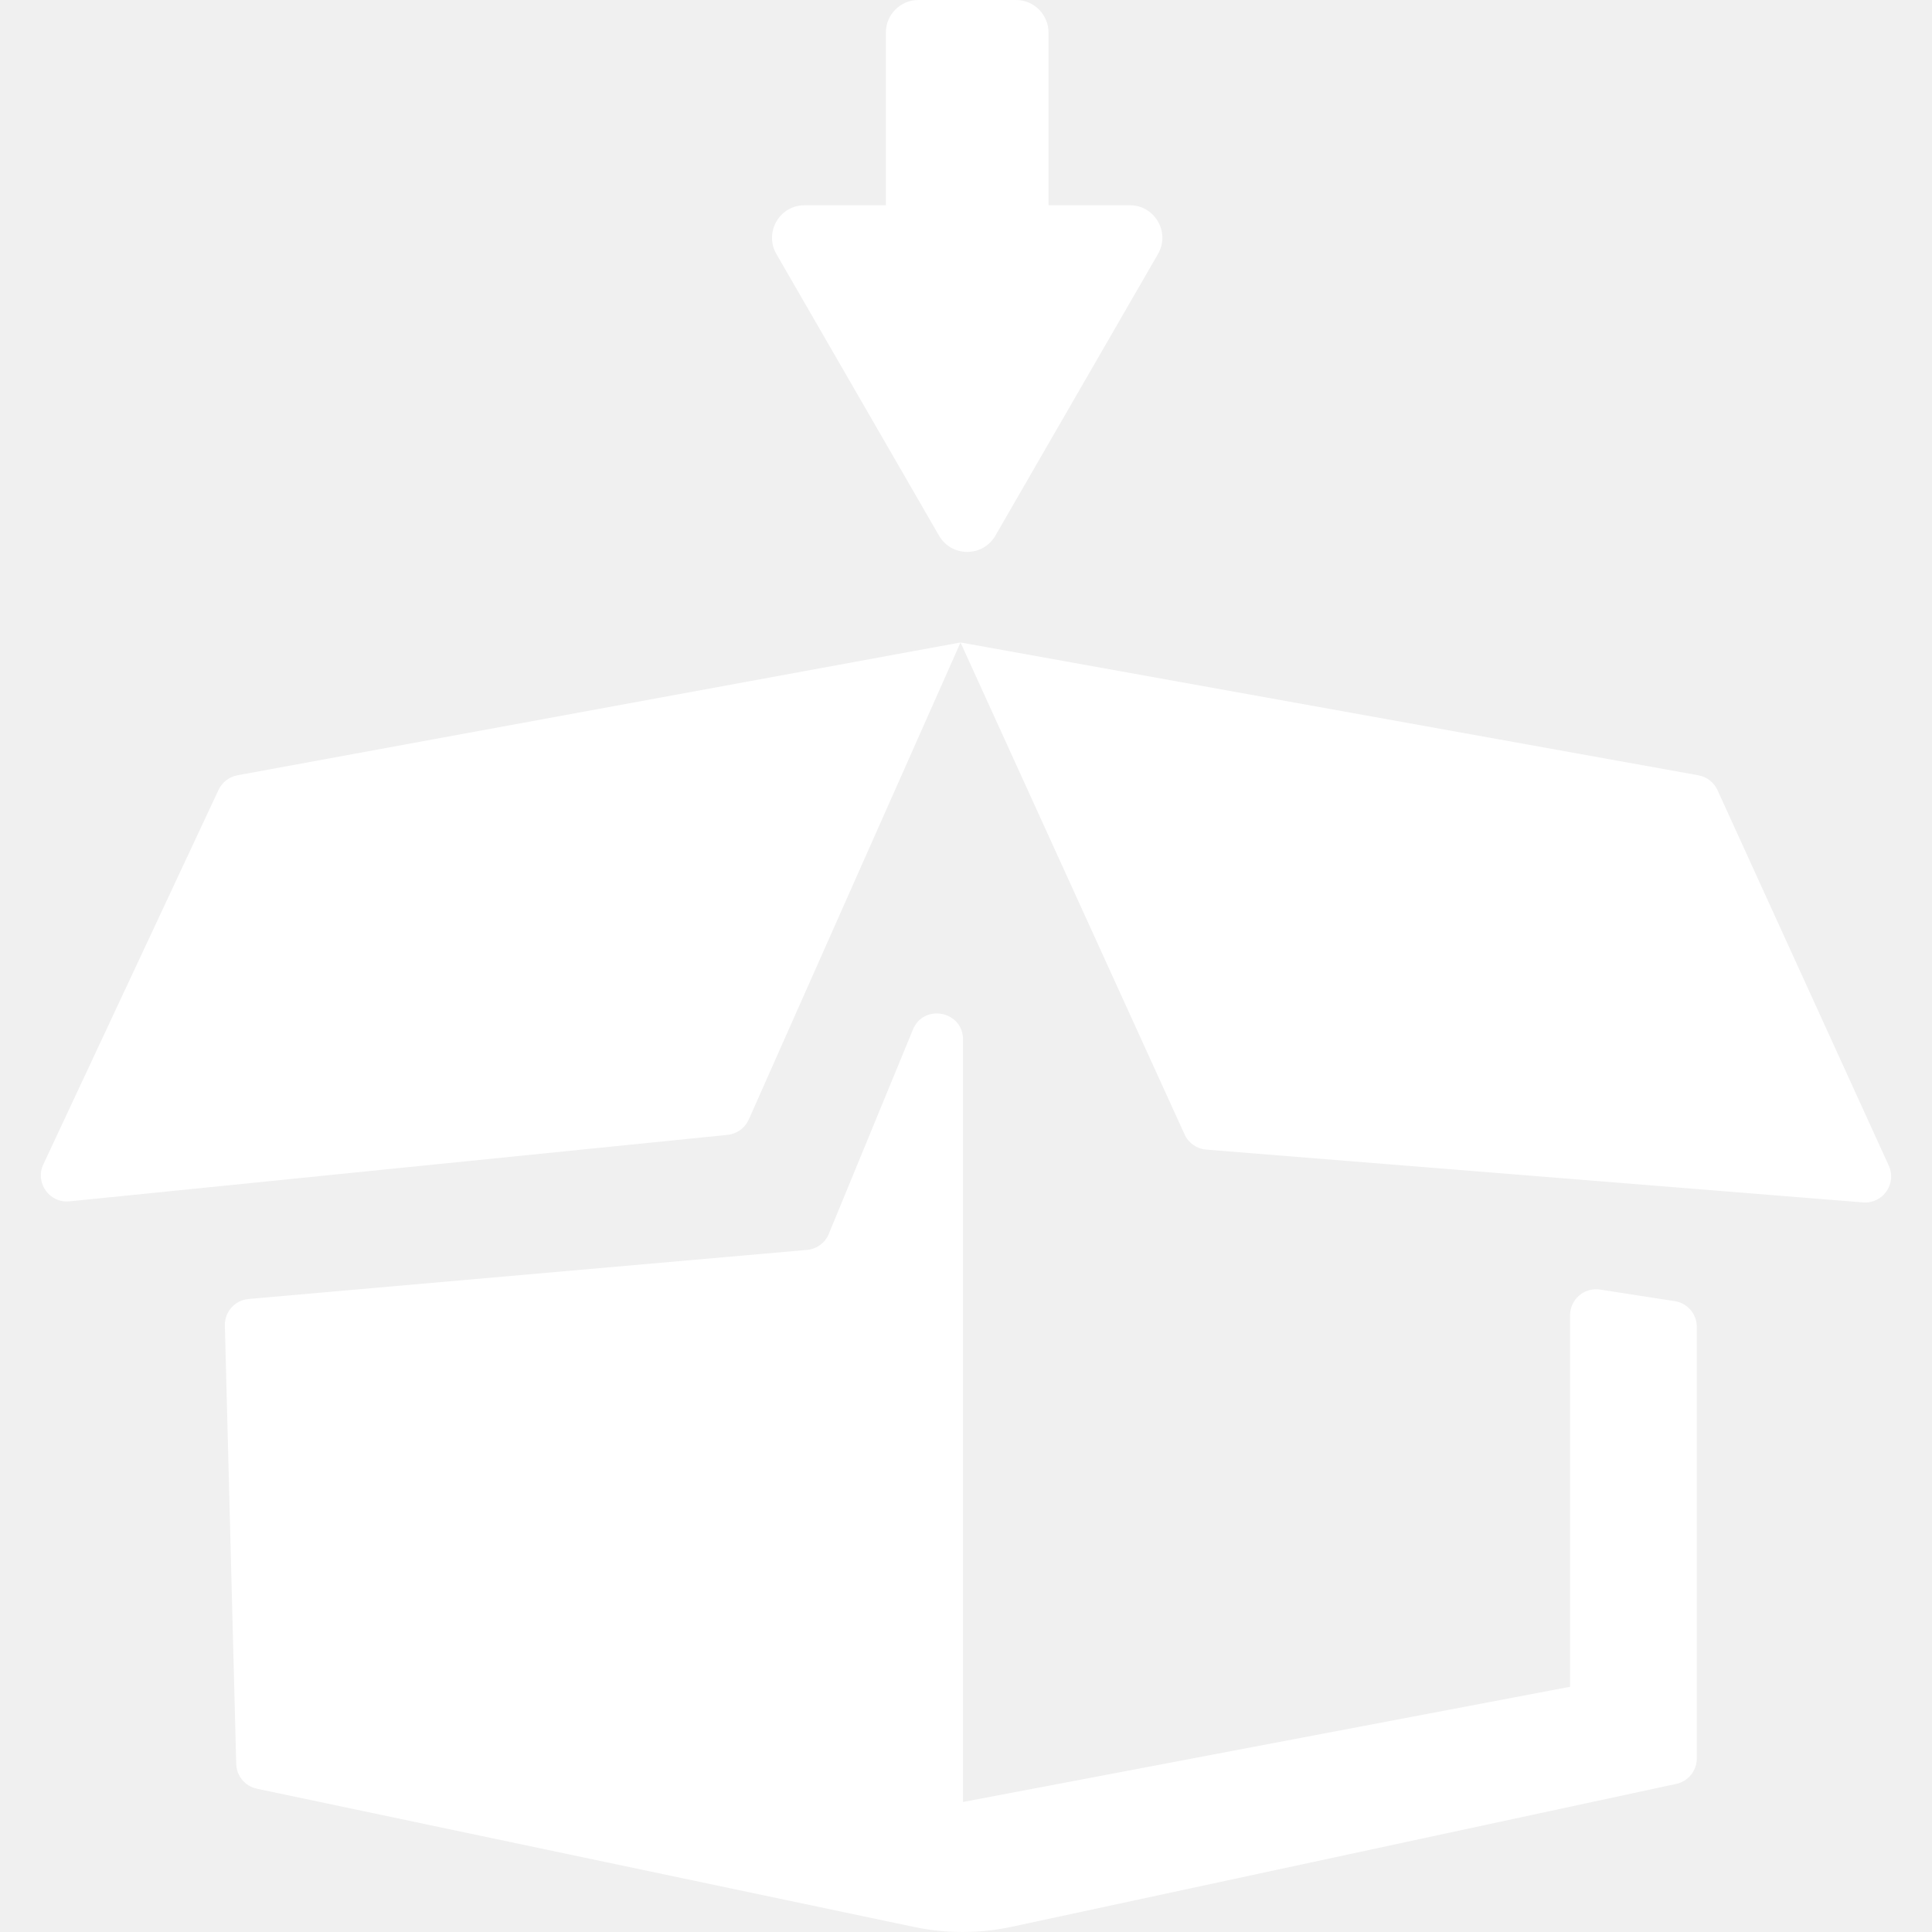
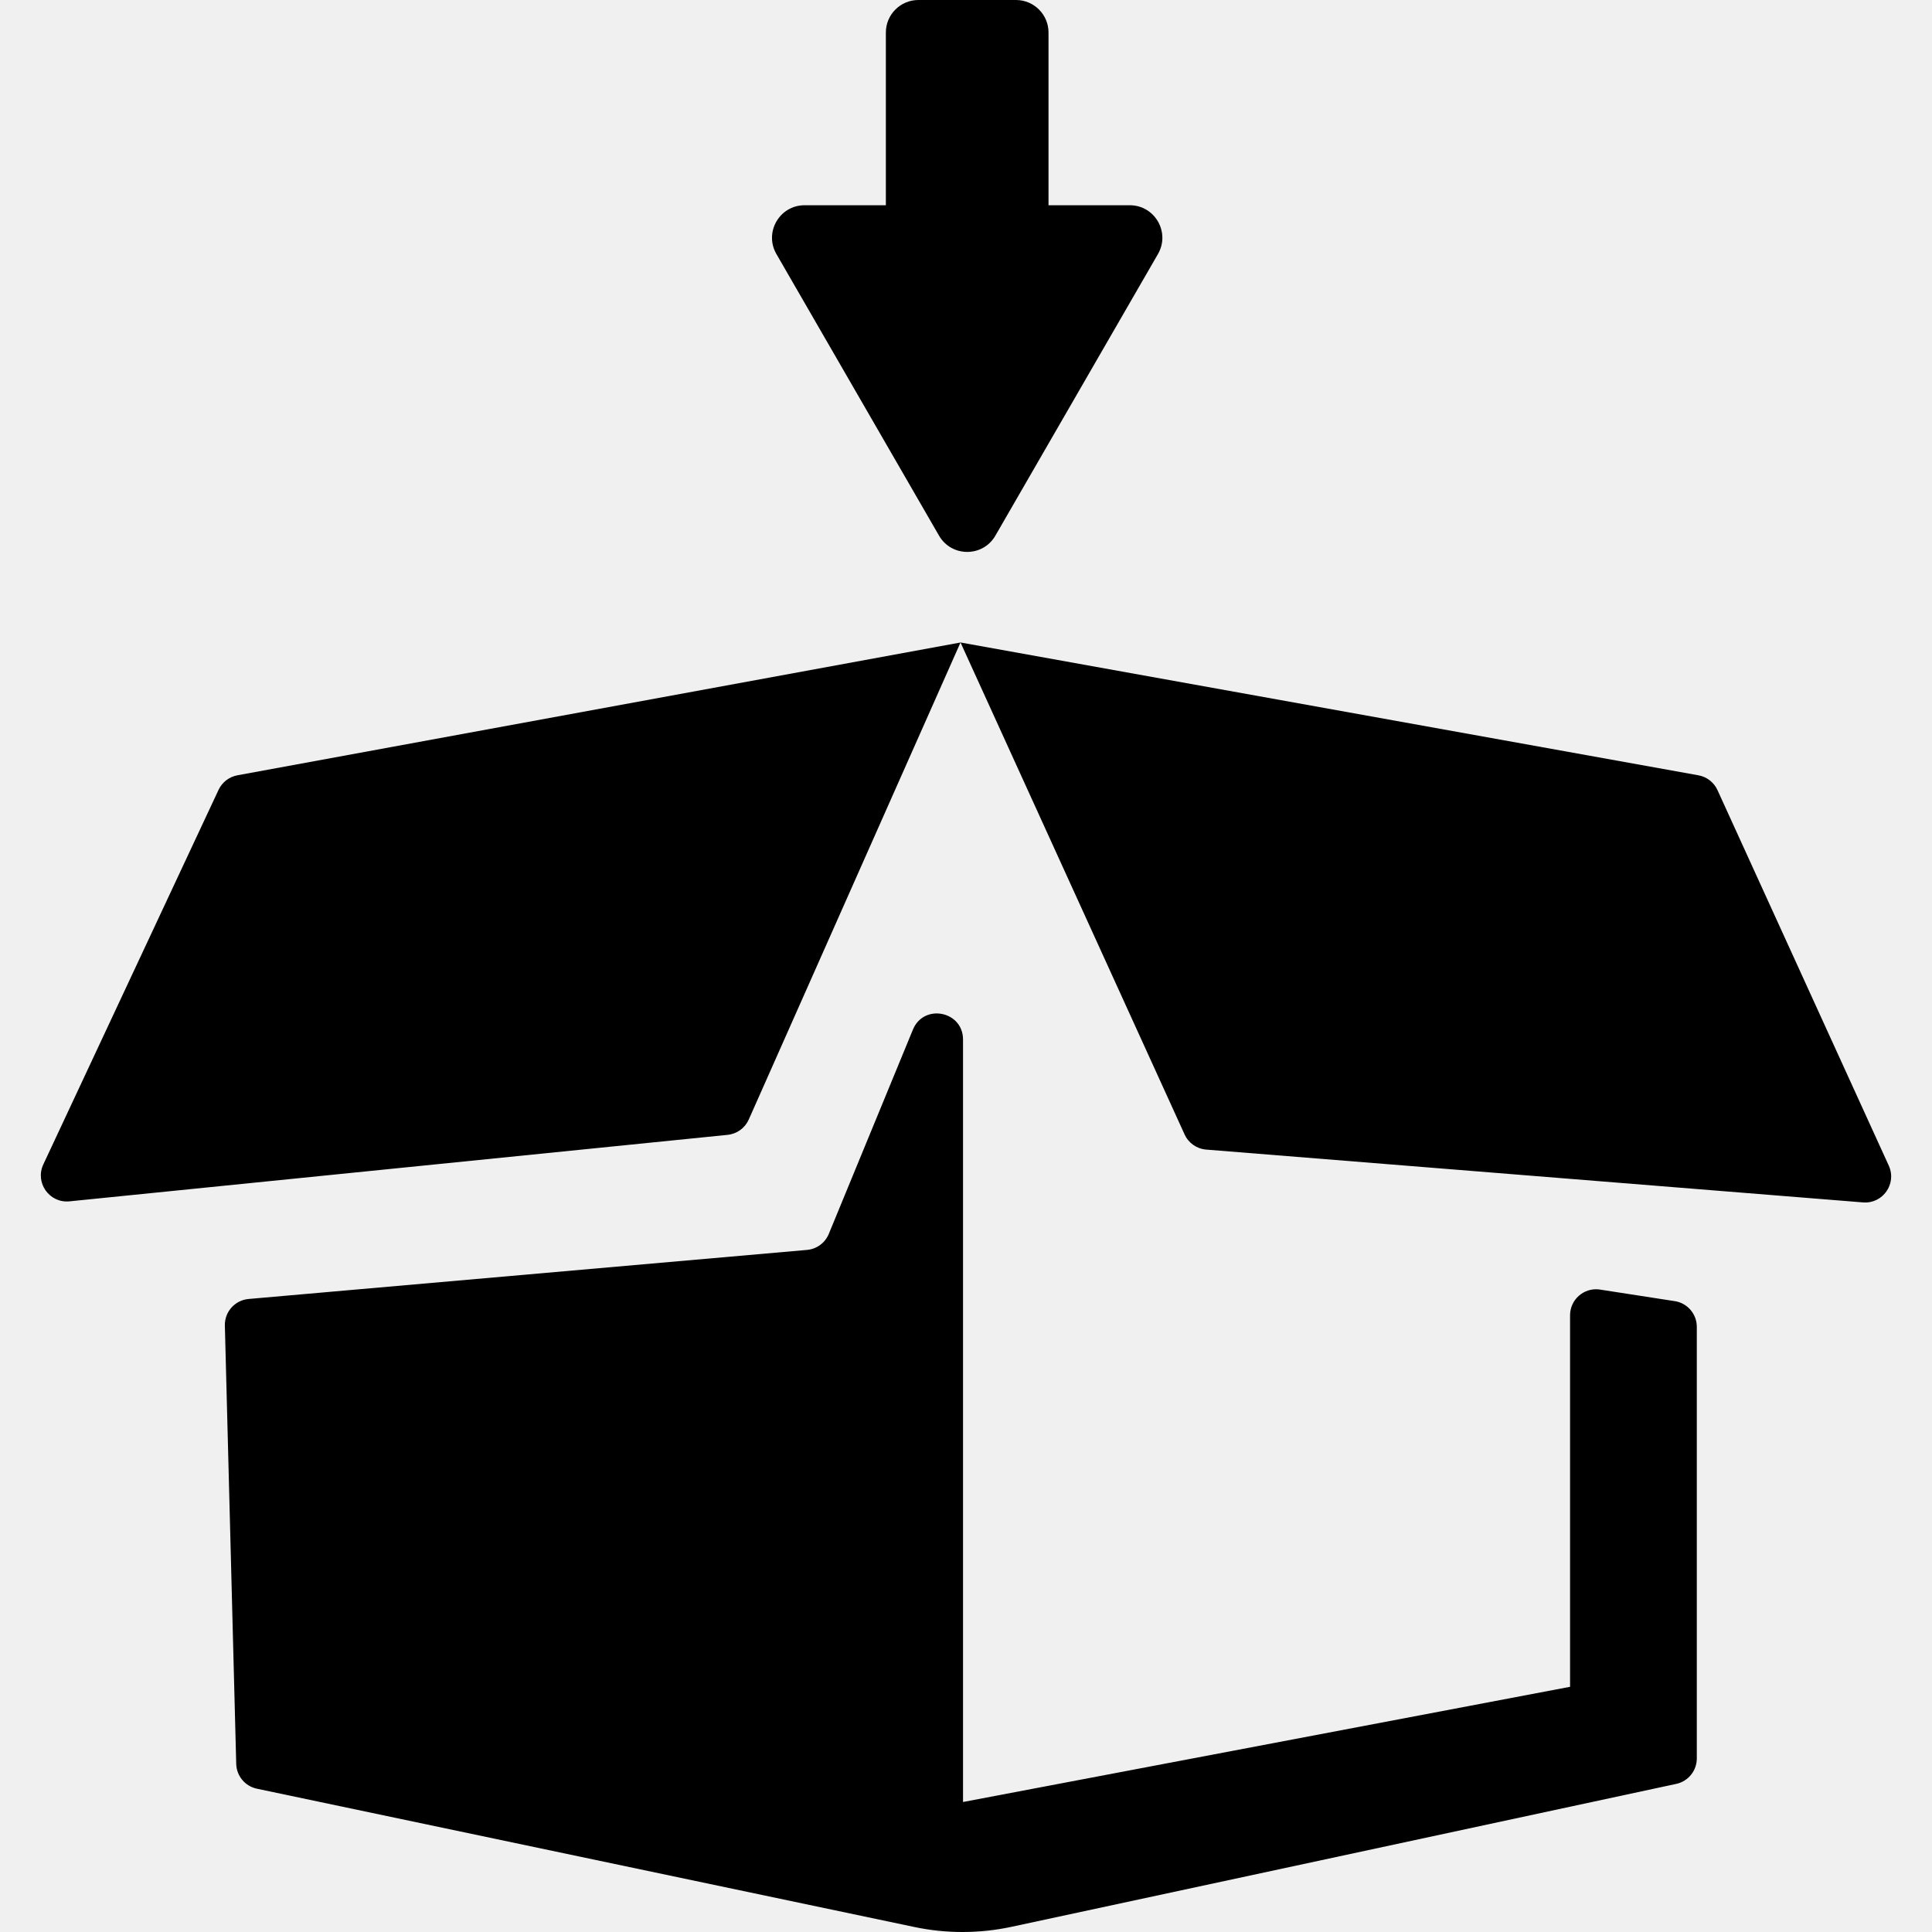
- <svg xmlns="http://www.w3.org/2000/svg" width="512" height="512" viewBox="0 0 612 612.001">
-   <path d="M305.058 329.286V570.82l192.293-36.491V416.644c0-4.926 4.291-8.752 9.185-8.19l23.658 3.661a8.245 8.245 0 017.305 8.19v136.717a8.247 8.247 0 01-6.512 8.061l-210.5 45.261a74.187 74.187 0 01-30.873.069L81.373 566.609a8.245 8.245 0 01-6.545-7.854L71.23 419.907a8.246 8.246 0 017.521-8.427l176.886-15.543a8.242 8.242 0 006.902-5.074l26.648-64.716c3.441-8.351 15.871-5.893 15.871 3.139zM69.23 250.204L13.721 368.855c-2.713 5.798 1.928 12.34 8.297 11.697l208.464-21.064a8.247 8.247 0 006.707-4.858l67.075-151.111-229.056 42.07a8.248 8.248 0 00-5.978 4.615zm235.034-46.686l70.976 155.837a8.245 8.245 0 006.842 4.801l208.069 16.732c6.271.505 10.773-5.916 8.163-11.64L544.05 250.284a8.245 8.245 0 00-6.041-4.692l-233.745-42.074zM245.942 80.473l51.515 89.207c3.967 6.869 13.882 6.868 17.848 0l51.504-89.207c3.967-6.87-.991-15.457-8.923-15.457h-25.748v-54.71C332.138 4.614 327.525 0 321.833 0h-30.914c-5.691 0-10.305 4.614-10.305 10.305v54.71h-25.749c-7.932 0-12.89 8.588-8.923 15.458z" data-original="#000000" class="alactive-path" data-old_color="#000000" fill="#FFF" />
+ <svg xmlns="http://www.w3.org/2000/svg" viewBox="0 0 612 612.001" width="612" height="612">
+   <path d="M305.058 329.286V570.82l192.293-36.491V416.644c0-4.926 4.291-8.752 9.185-8.19l23.658 3.661a8.245 8.245 0 017.305 8.19v136.717a8.247 8.247 0 01-6.512 8.061l-210.5 45.261a74.187 74.187 0 01-30.873.069L81.373 566.609a8.245 8.245 0 01-6.545-7.854L71.23 419.907a8.246 8.246 0 017.521-8.427l176.886-15.543a8.242 8.242 0 006.902-5.074l26.648-64.716c3.441-8.351 15.871-5.893 15.871 3.139zM69.23 250.204L13.721 368.855c-2.713 5.798 1.928 12.34 8.297 11.697l208.464-21.064a8.247 8.247 0 006.707-4.858l67.075-151.111-229.056 42.07a8.248 8.248 0 00-5.978 4.615zm235.034-46.686l70.976 155.837a8.245 8.245 0 006.842 4.801l208.069 16.732c6.271.505 10.773-5.916 8.163-11.64L544.05 250.284a8.245 8.245 0 00-6.041-4.692l-233.745-42.074zM245.942 80.473l51.515 89.207c3.967 6.869 13.882 6.868 17.848 0l51.504-89.207c3.967-6.87-.991-15.457-8.923-15.457h-25.748v-54.71C332.138 4.614 327.525 0 321.833 0h-30.914c-5.691 0-10.305 4.614-10.305 10.305v54.71h-25.749c-7.932 0-12.89 8.588-8.923 15.458z" data-original="#000000" class="alactive-path" data-old_color="#000000" />
</svg>
